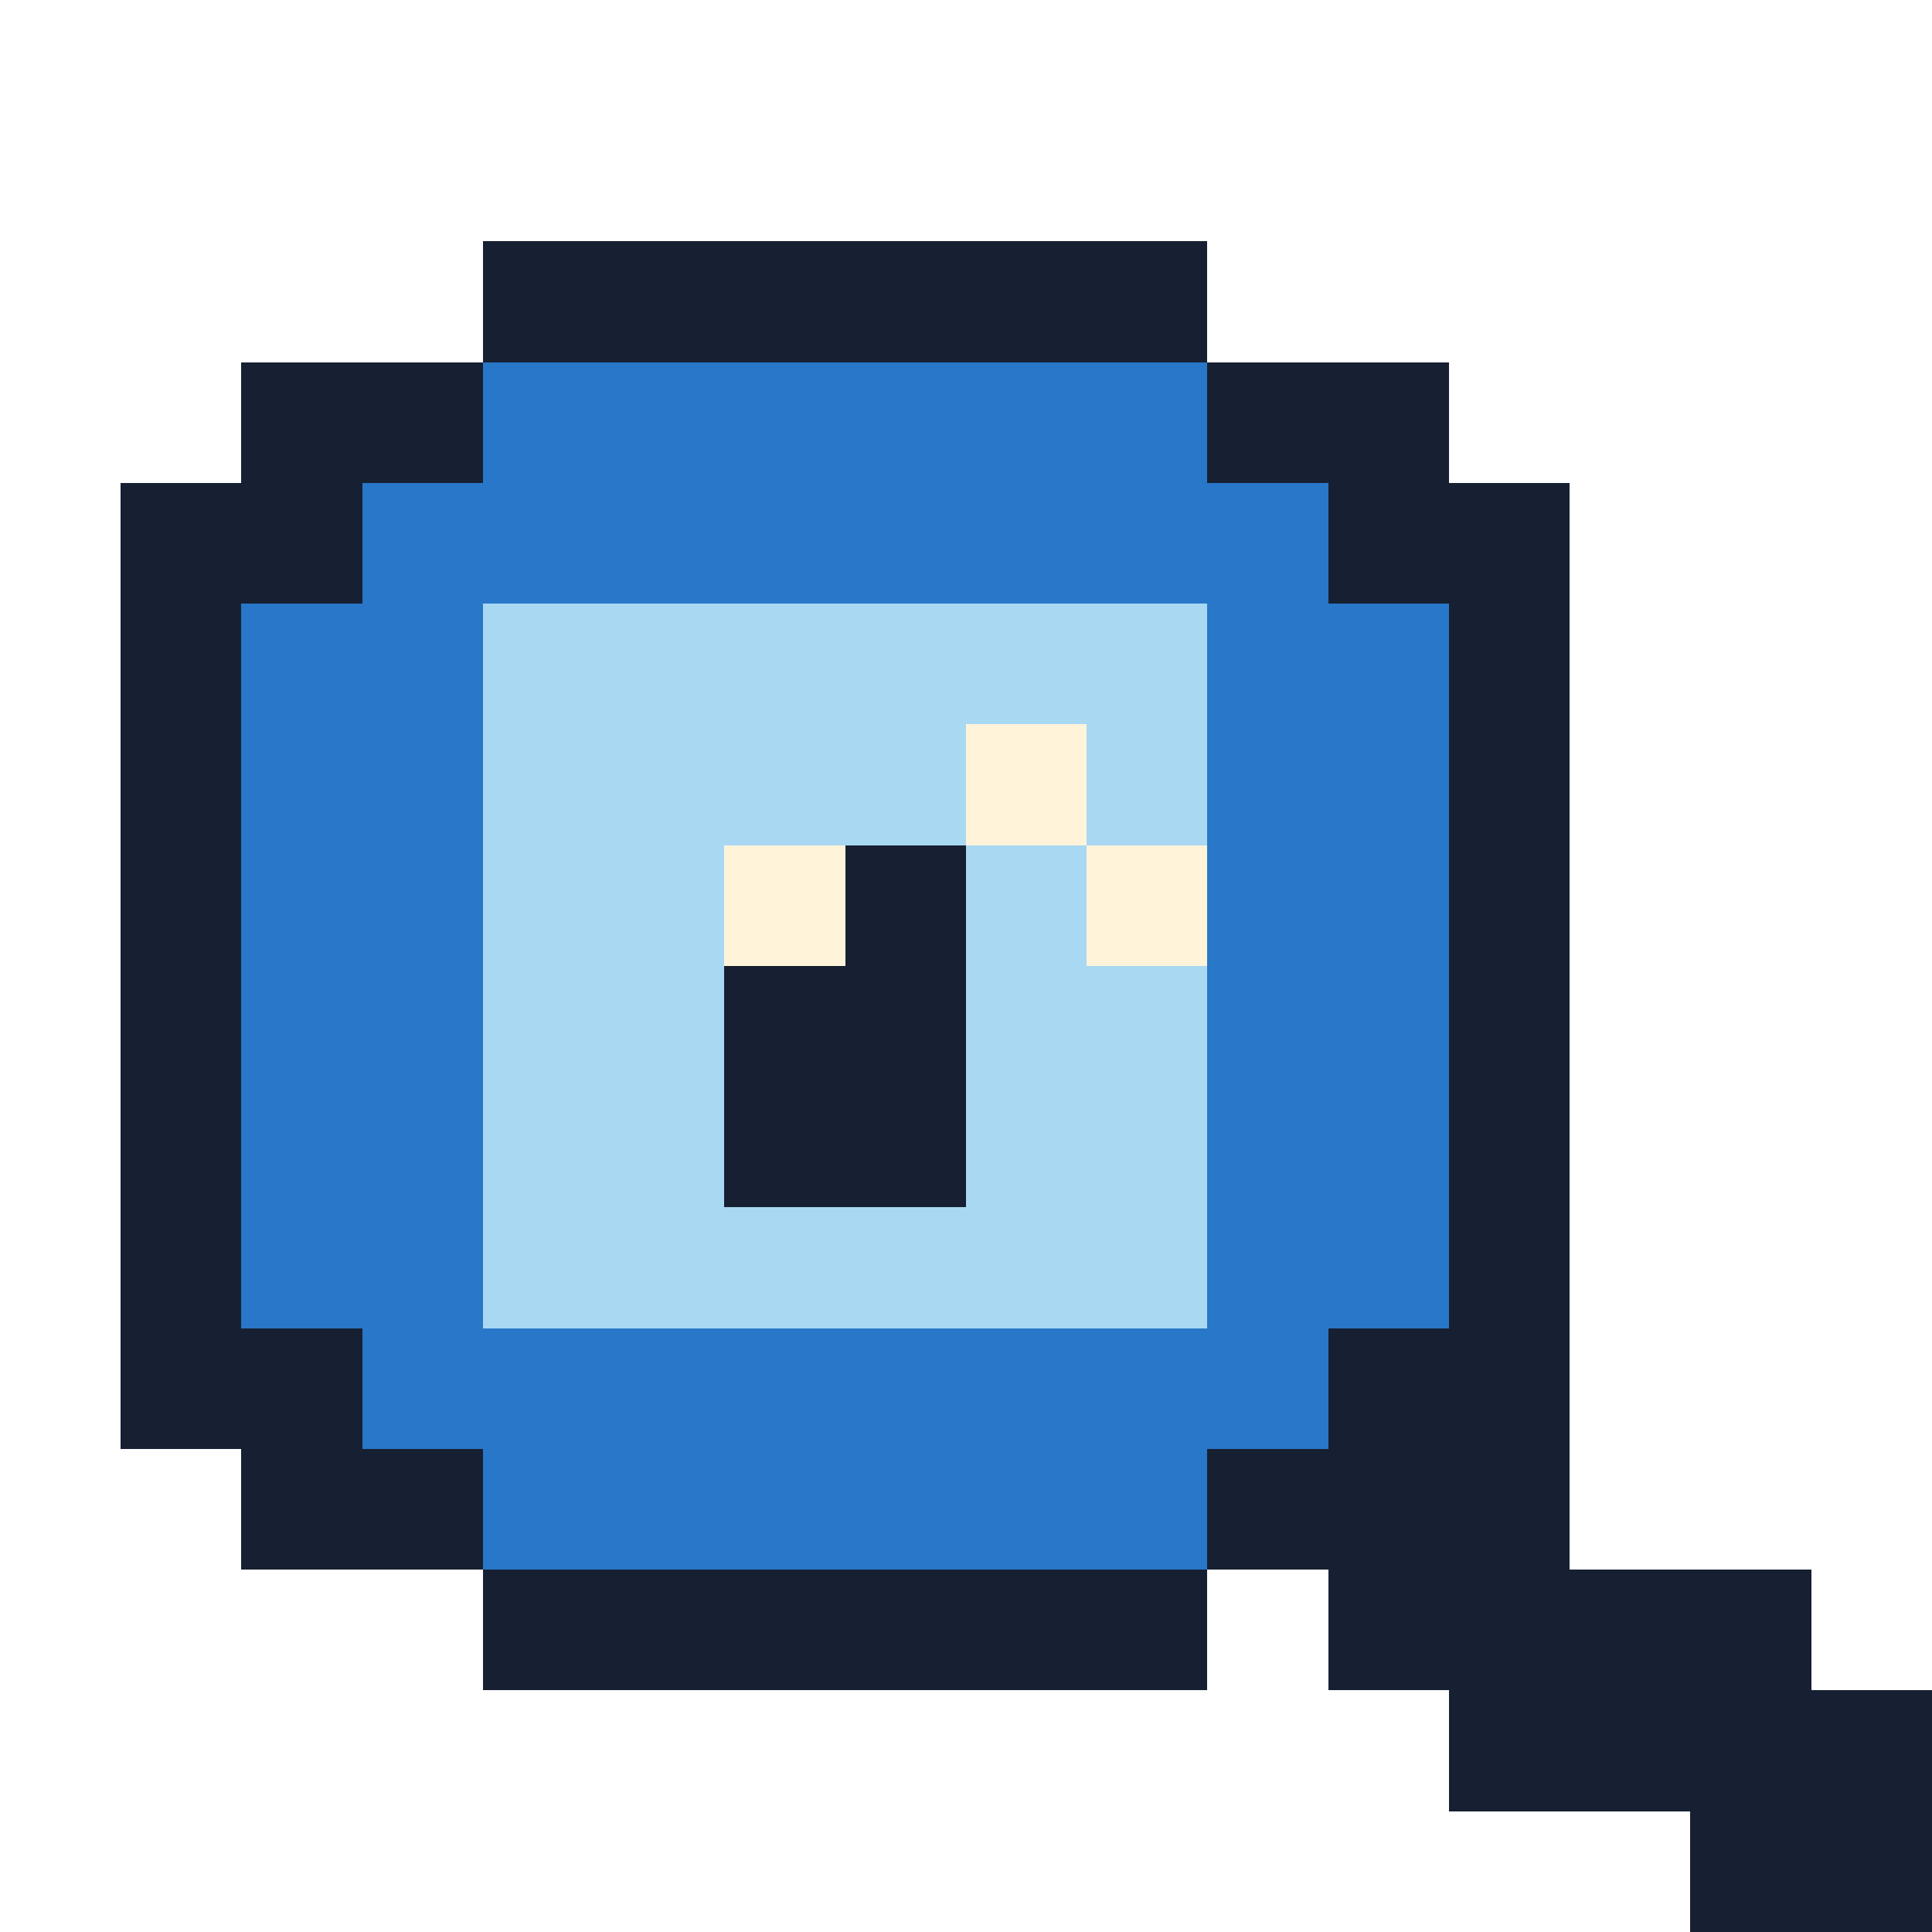
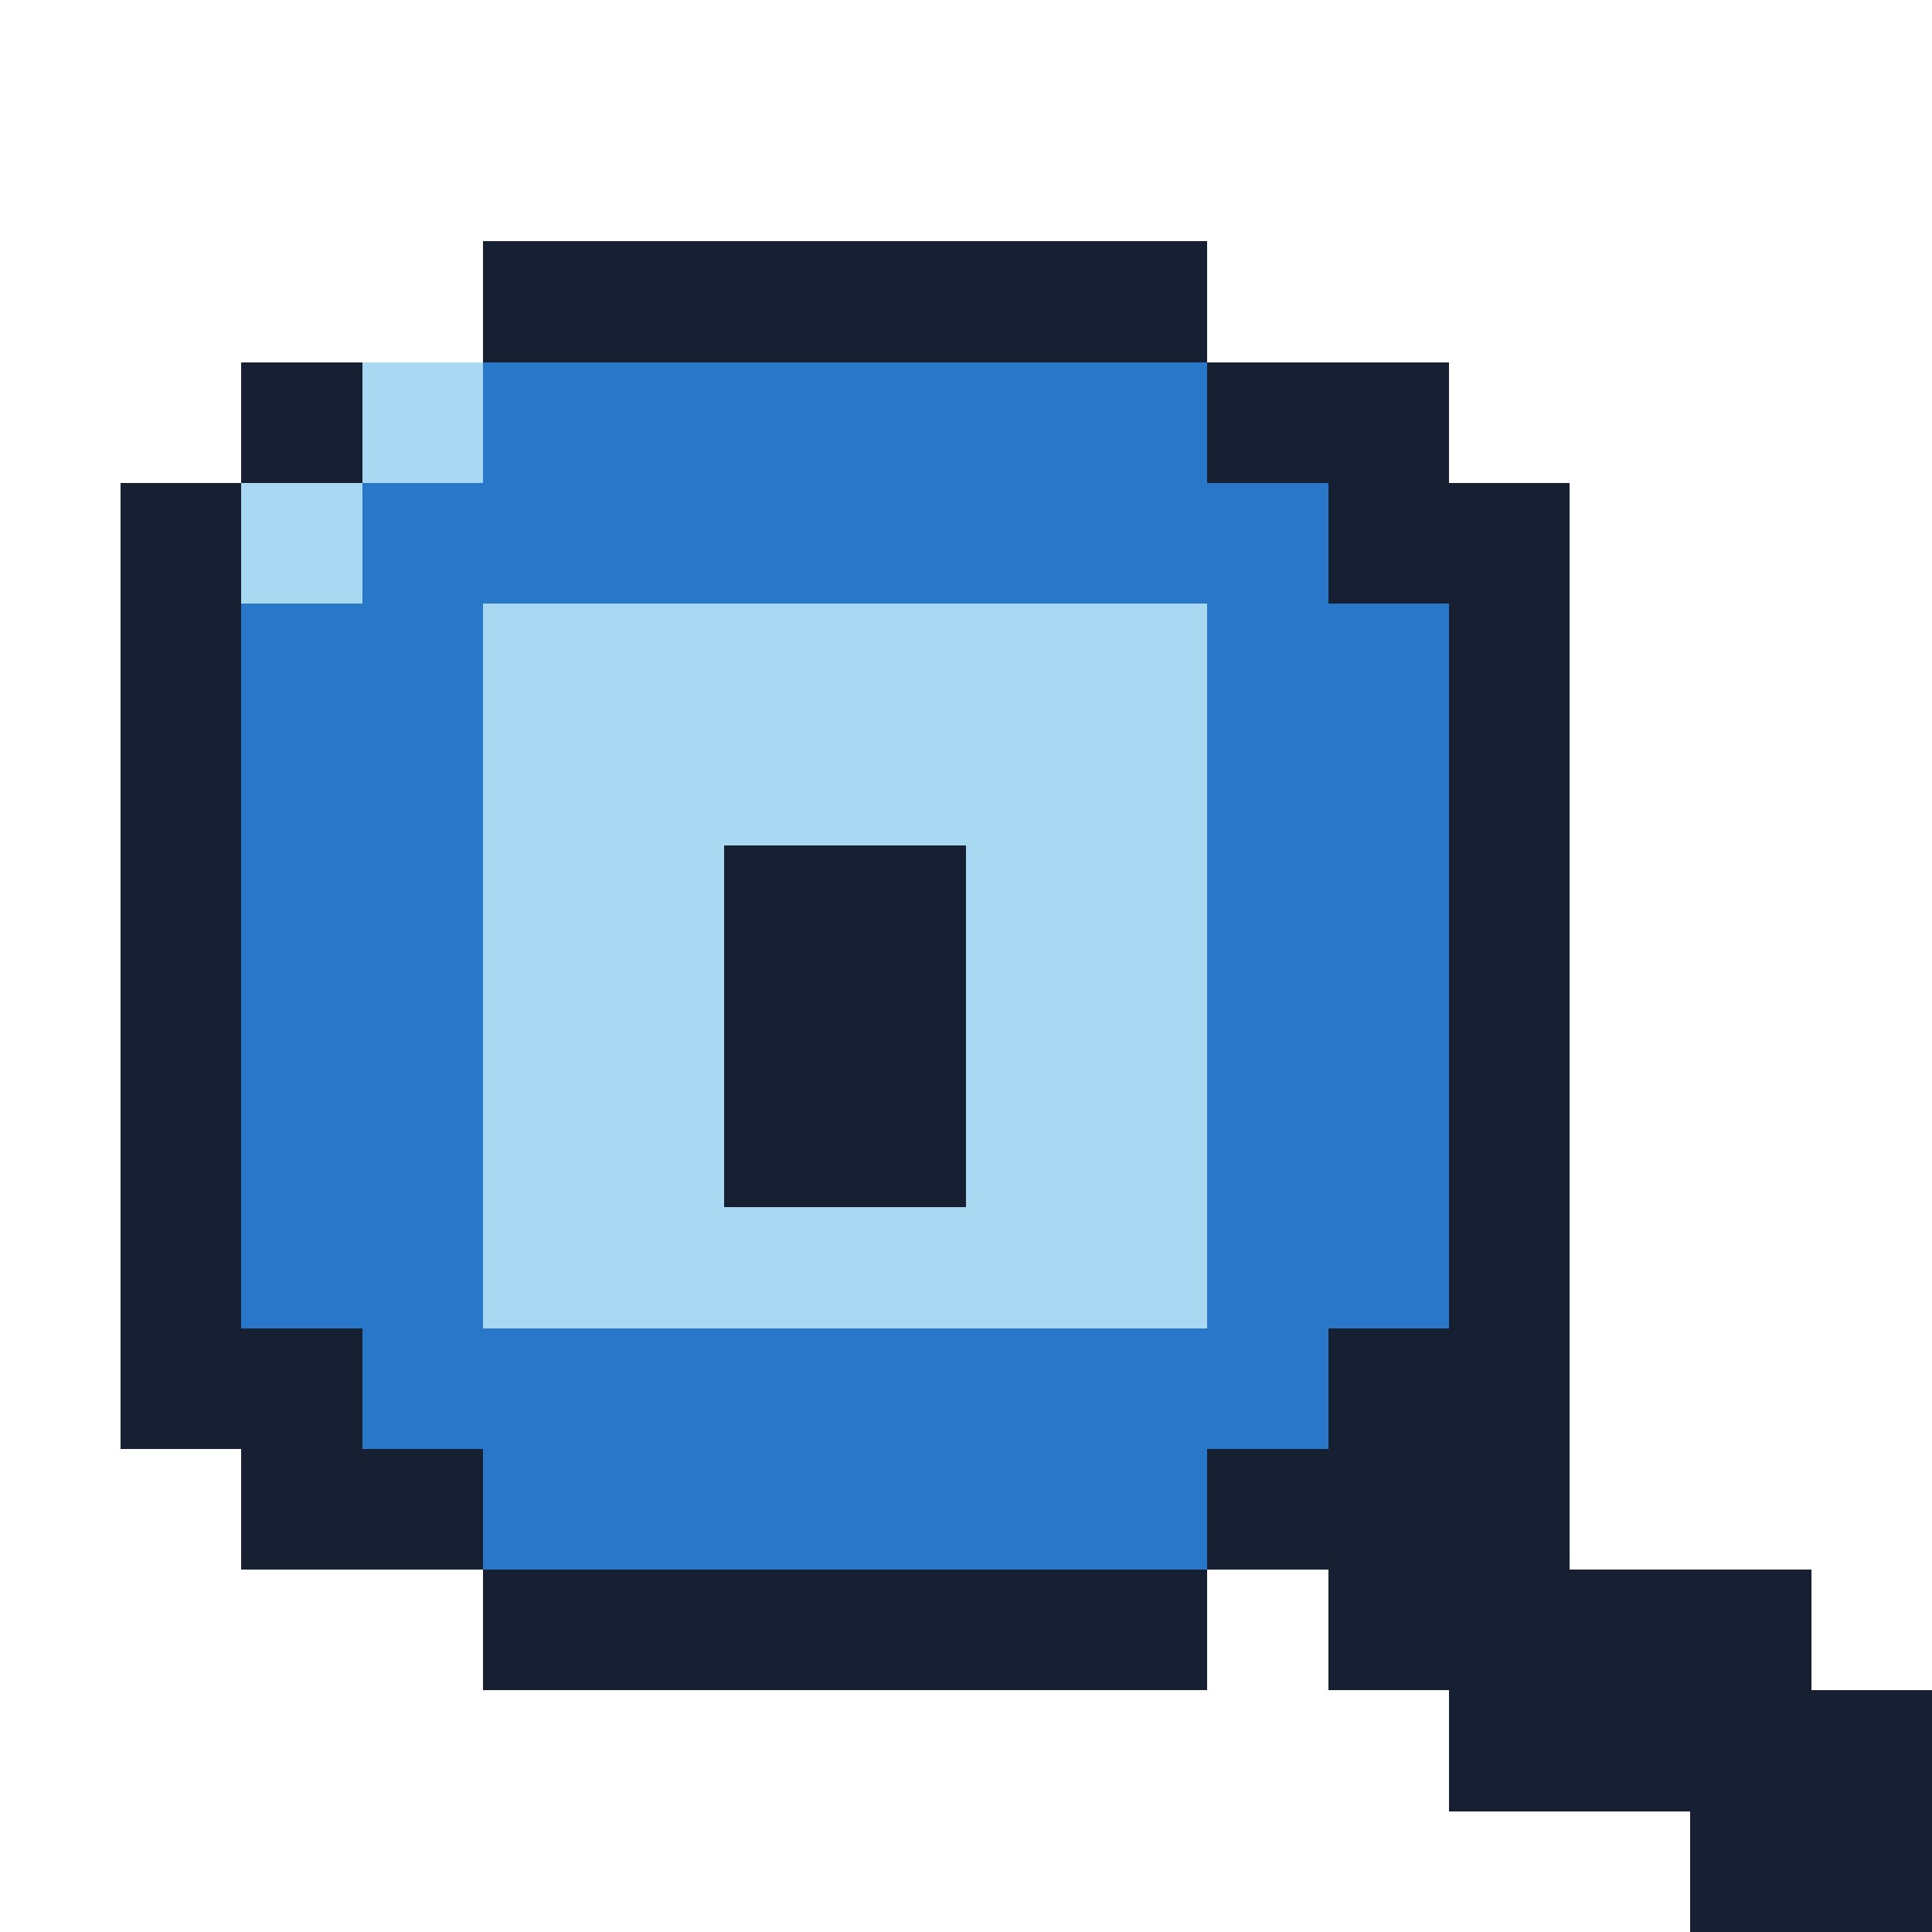
<svg xmlns="http://www.w3.org/2000/svg" viewBox="0 0 32 32" shape-rendering="crispEdges">
  <g fill="#172032">
    <rect x="8" y="4" width="12" height="2" />
    <rect x="4" y="6" width="20" height="2" />
    <rect x="2" y="8" width="24" height="16" />
    <rect x="4" y="24" width="20" height="2" />
    <rect x="8" y="26" width="12" height="2" />
    <rect x="22" y="22" width="4" height="6" />
    <rect x="24" y="26" width="6" height="4" />
    <rect x="28" y="28" width="4" height="4" />
  </g>
  <g fill="#2877c8">
    <rect x="8" y="6" width="12" height="2" />
    <rect x="6" y="8" width="16" height="2" />
    <rect x="4" y="10" width="20" height="12" />
    <rect x="6" y="22" width="16" height="2" />
    <rect x="8" y="24" width="12" height="2" />
  </g>
  <g fill="#a9d8f3">
    <rect x="8" y="10" width="12" height="12" />
+     <rect x="4" y="8" width="2" height="2" />
+     <rect x="6" y="6" width="2" height="2" />
  </g>
  <g fill="#172032">
    <rect x="12" y="14" width="4" height="6" />
  </g>
-   <g fill="#fff4da">
-     <rect x="12" y="14" width="2" height="2" />
-     <rect x="16" y="12" width="2" height="2" />
-     <rect x="18" y="14" width="2" height="2" />
-   </g>
</svg>
